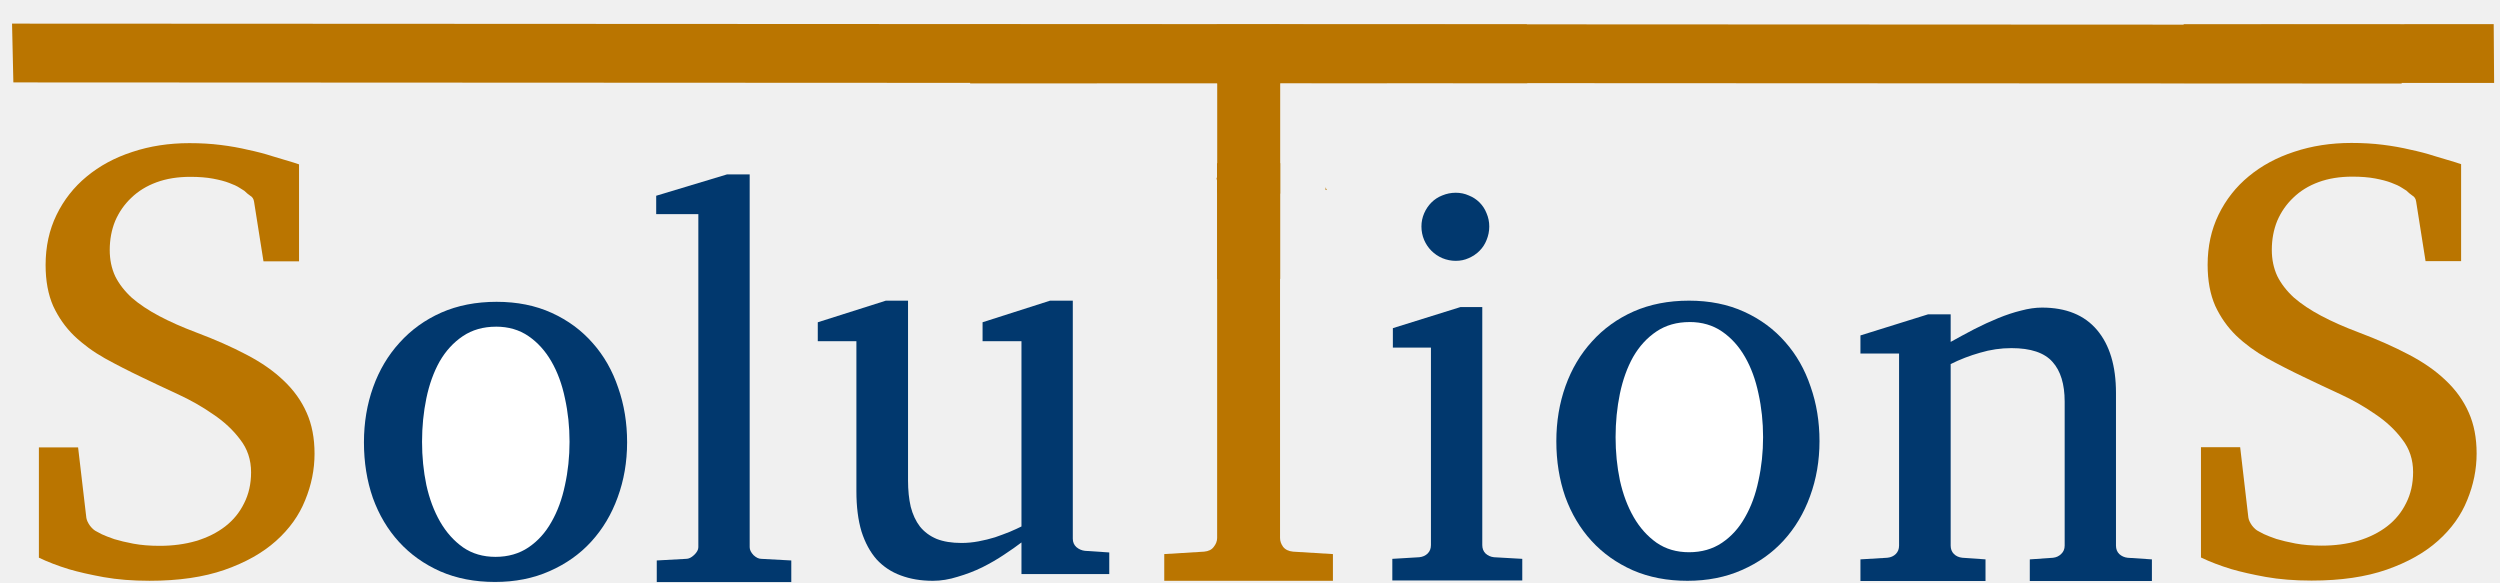
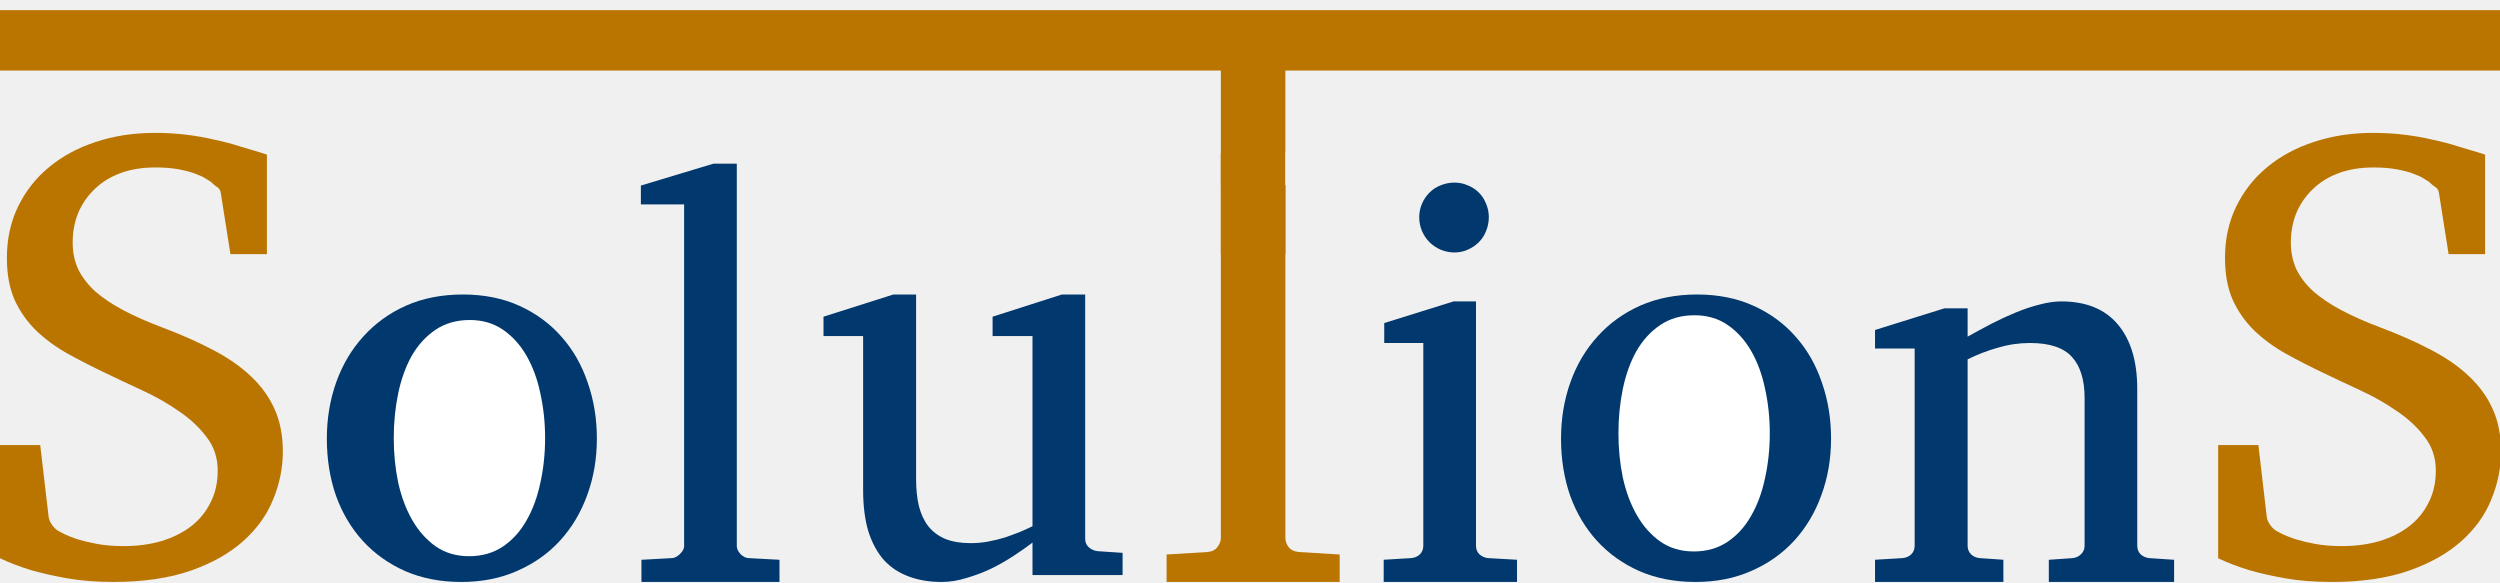
<svg xmlns="http://www.w3.org/2000/svg" width="102.02mm" height="23.779mm" viewBox="0 0 102.02 23.779" version="1.1" id="svg4646">
  <defs id="defs4640" />
  <g id="layer1" transform="translate(-6.537083,-8.715655)">
-     <path style="font-style:normal;font-weight:normal;font-size:10.583px;line-height:1.25;font-family:sans-serif;letter-spacing:0px;word-spacing:0px;fill:#ba7500;fill-opacity:1;stroke:none;stroke-width:0.265" d="m 102.492,14.549 c -0.835,0 -1.612,0.12 -2.332,0.36 -0.711,0.232 -1.331,0.566 -1.86,1.005 -0.521,0.43 -0.93,0.951 -1.228,1.563 -0.298,0.612 -0.446,1.294 -0.446,2.046 0,0.645 0.103,1.203 0.31,1.674 0.215,0.463 0.5,0.868 0.856,1.215 0.364,0.347 0.781,0.653 1.253,0.918 0.48,0.265 0.98,0.521 1.501,0.769 0.463,0.223 0.955,0.455 1.476,0.695 0.521,0.24 1,0.513 1.439,0.819 0.446,0.298 0.814,0.641 1.104,1.029 0.298,0.38 0.446,0.827 0.446,1.339 0,0.471 -0.095,0.893 -0.285,1.265 -0.182,0.372 -0.438,0.686 -0.769,0.943 -0.331,0.256 -0.728,0.455 -1.191,0.595 -0.455,0.132 -0.951,0.198 -1.488,0.198 -0.397,0 -0.752,-0.029 -1.067,-0.087 -0.306,-0.058 -0.566,-0.12 -0.781,-0.186 -0.215,-0.074 -0.384,-0.141 -0.508,-0.198 l -0.211,-0.112 c -0.091,-0.041 -0.182,-0.12 -0.273,-0.236 -0.083,-0.116 -0.132,-0.223 -0.149,-0.322 l -0.335,-2.877 h -1.6 v 4.502 c 0.364,0.174 0.773,0.331 1.228,0.471 0.397,0.116 0.868,0.223 1.414,0.322 0.554,0.099 1.178,0.149 1.873,0.149 1.191,0 2.212,-0.149 3.063,-0.446 0.852,-0.298 1.55,-0.69 2.096,-1.178 0.546,-0.488 0.943,-1.042 1.191,-1.662 0.256,-0.62 0.384,-1.253 0.384,-1.898 0,-0.637 -0.107,-1.195 -0.322,-1.674 -0.215,-0.488 -0.529,-0.926 -0.943,-1.315 -0.405,-0.389 -0.909,-0.74 -1.513,-1.054 -0.595,-0.314 -1.277,-0.616 -2.046,-0.905 -0.571,-0.215 -1.075,-0.438 -1.513,-0.67 -0.438,-0.232 -0.81,-0.48 -1.116,-0.744 -0.298,-0.273 -0.525,-0.566 -0.682,-0.881 -0.149,-0.322 -0.223,-0.678 -0.223,-1.067 0,-0.43 0.074,-0.827 0.223,-1.191 0.157,-0.364 0.376,-0.678 0.657,-0.943 0.281,-0.273 0.624,-0.484 1.029,-0.633 0.405,-0.149 0.864,-0.223 1.377,-0.223 0.356,0 0.666,0.025 0.93,0.074 0.265,0.05 0.484,0.107 0.657,0.174 0.182,0.066 0.322,0.132 0.422,0.198 0.099,0.058 0.165,0.099 0.198,0.124 0.074,0.074 0.153,0.141 0.236,0.198 0.091,0.05 0.145,0.132 0.161,0.248 l 0.384,2.431 h 1.451 v -3.956 l -0.223,-0.074 c -0.273,-0.083 -0.562,-0.169 -0.868,-0.26 -0.306,-0.099 -0.637,-0.186 -0.992,-0.26 -0.347,-0.083 -0.719,-0.149 -1.116,-0.198 -0.397,-0.05 -0.823,-0.074 -1.277,-0.074 z" id="path4857" />
-     <path id="path4849" style="font-style:normal;font-weight:normal;font-size:10.583px;line-height:1.25;font-family:sans-serif;letter-spacing:0px;word-spacing:0px;fill:#01386e;fill-opacity:1;stroke:none;stroke-width:0.265" d="m 57.756,16.242 c -0.001,9e-4 -0.002,0.002 -0.003,0.003 0.004,0.01 0.01,0.024 0.009,0.018 -0.003,-0.015 -0.004,-0.017 -0.006,-0.021 z m -0.037,0.024 c -0.016,0.01 -0.031,0.019 -0.048,0.025 0.002,0.013 0.005,0.023 0.011,0.017 0.015,-0.016 0.025,-0.028 0.037,-0.042 z m -0.862,0.084 c -0.016,0.01 -0.032,0.019 -0.048,0.029 0.009,-2.6e-5 0.018,-3e-6 0.027,0 0.007,3.9e-5 0.013,-1.9e-5 0.02,0 -2.33e-4,-0.01 2.56e-4,-0.019 0,-0.029 z" />
-     <path id="path4841" style="font-style:normal;font-weight:normal;font-size:10.583px;line-height:1.25;font-family:sans-serif;letter-spacing:0px;word-spacing:0px;fill:#ba7500;fill-opacity:1;stroke:none;stroke-width:0.265" d="m 56.202,15.375 v 0.035 c 1.75e-4,0.006 -0.002,0.012 -0.003,0.018 5.29e-4,0.002 0.003,0.001 0.003,0.004 v 0.183 0.098 5.29e-4 0.017 0.028 0.001 0.017 0.073 0.025 c 0,0.001 2.09e-4,0.003 0,0.004 -1.56e-4,0.001 -7.94e-4,0.002 -0.001,0.004 0.002,0.054 0.001,0.109 0.001,0.163 6.9e-5,0.057 3.7e-5,0.114 0,0.172 -3.2e-5,0.021 -1.1e-5,0.041 0,0.061 v 0.005 c -3e-6,10e-4 -3e-6,0.002 0,0.003 v 10e-4 0.044 0.008 c 0,0.007 2.64e-4,0.015 0,0.022 v 0.019 0.052 c 0,0.008 5.29e-4,0.018 -0.001,0.026 -2.15e-4,0.001 -7.94e-4,0.002 -0.001,0.004 3.7e-5,0.003 -8e-6,0.007 0,0.01 2.65e-4,0.002 0.002,0.001 0.002,0.003 v 0.07 0.021 c 0.001,0.001 0.003,0.002 0.003,0.004 v 0.001 0.002 0.008 0.033 c 0,0.002 -0.001,0.002 -0.002,0.003 h 0.003 v 14.052 c 0,0.124 -0.045,0.244 -0.136,0.36 -0.083,0.116 -0.215,0.182 -0.397,0.198 l -1.625,0.099 v 1.091 h 6.883 v -1.091 l -1.625,-0.099 c -0.182,-0.017 -0.318,-0.083 -0.409,-0.198 -0.083,-0.116 -0.124,-0.236 -0.124,-0.36 V 16.615 h 0.007 v -0.033 -0.555 -0.653 z m -0.021,0.583 c -0.004,0.006 -0.008,0.013 -0.011,0.005 3.7e-5,0.013 -0.003,0.028 -0.007,0.043 0.007,0.022 0.013,0.045 0.018,0.07 -3.2e-5,-0.011 0,-0.022 0,-0.033 1.59e-4,-0.029 -1.88e-4,-0.057 0,-0.086 z m 4.45,0.395 v 0.116 c 0.017,0.001 0.033,9.79e-4 0.05,0.002 -0.019,-0.035 -0.036,-0.074 -0.05,-0.118 z" />
-     <path style="font-style:normal;font-weight:normal;font-size:10.583px;line-height:1.25;font-family:sans-serif;letter-spacing:0px;word-spacing:0px;fill:#01386e;fill-opacity:1;stroke:none;stroke-width:0.265" d="m 36.204,15.833 -2.889,0.871 v 0.75 h 1.72 v 13.593 c 0,0.103 -0.059,0.21 -0.176,0.32 -0.11,0.103 -0.217,0.154 -0.32,0.154 l -1.201,0.066 v 0.882 h 5.49 v -0.882 l -1.224,-0.066 c -0.103,0 -0.21,-0.051 -0.32,-0.154 -0.103,-0.11 -0.154,-0.217 -0.154,-0.32 V 15.833 Z" id="path4833" />
-     <path style="font-style:normal;font-weight:normal;font-size:10.583px;line-height:1.25;font-family:sans-serif;letter-spacing:0px;word-spacing:0px;fill:#01386e;fill-opacity:1;stroke:none;stroke-width:0.265" d="m 65.944,16.581 c -0.191,0 -0.375,0.037 -0.551,0.11 -0.169,0.066 -0.316,0.162 -0.441,0.287 -0.125,0.125 -0.224,0.272 -0.298,0.441 -0.073,0.169 -0.111,0.349 -0.111,0.54 0,0.191 0.037,0.375 0.111,0.551 0.073,0.169 0.173,0.316 0.298,0.441 0.125,0.125 0.272,0.224 0.441,0.298 0.176,0.073 0.36,0.111 0.551,0.111 0.191,0 0.367,-0.037 0.529,-0.111 0.169,-0.073 0.316,-0.173 0.441,-0.298 0.125,-0.125 0.221,-0.272 0.287,-0.441 0.073,-0.176 0.11,-0.36 0.11,-0.551 0,-0.191 -0.037,-0.371 -0.11,-0.54 -0.066,-0.169 -0.162,-0.316 -0.287,-0.441 -0.125,-0.125 -0.272,-0.221 -0.441,-0.287 -0.162,-0.073 -0.338,-0.11 -0.529,-0.11 z" id="path4827" />
-     <path style="font-style:normal;font-weight:normal;font-size:10.583px;line-height:1.25;font-family:sans-serif;letter-spacing:0px;word-spacing:0px;fill:#01386e;fill-opacity:1;stroke:none;stroke-width:0.265" d="m 26.803,21.032 c -0.838,0 -1.592,0.147 -2.26,0.441 -0.661,0.294 -1.227,0.702 -1.698,1.224 -0.47,0.514 -0.831,1.121 -1.081,1.819 -0.25,0.698 -0.375,1.448 -0.375,2.249 0,0.816 0.121,1.573 0.364,2.271 0.25,0.691 0.606,1.29 1.069,1.797 0.463,0.507 1.025,0.907 1.687,1.201 0.661,0.287 1.404,0.43 2.227,0.43 0.823,0 1.565,-0.147 2.227,-0.441 0.669,-0.294 1.235,-0.694 1.698,-1.201 0.47,-0.514 0.831,-1.117 1.081,-1.808 0.257,-0.698 0.386,-1.448 0.386,-2.249 0,-0.794 -0.121,-1.536 -0.364,-2.227 -0.235,-0.698 -0.581,-1.305 -1.037,-1.819 -0.456,-0.522 -1.014,-0.934 -1.675,-1.235 -0.661,-0.301 -1.411,-0.452 -2.249,-0.452 z" id="path4817" />
-     <path style="font-style:normal;font-weight:normal;font-size:10.583px;line-height:1.25;font-family:sans-serif;letter-spacing:0px;word-spacing:0px;fill:#01386e;fill-opacity:1;stroke:none;stroke-width:0.265" d="m 42.687,20.985 -2.778,0.882 v 0.772 h 1.576 v 6.118 c 0,0.639 0.07,1.191 0.21,1.654 0.147,0.456 0.352,0.834 0.617,1.135 0.272,0.294 0.599,0.511 0.981,0.651 0.39,0.147 0.827,0.22 1.312,0.22 0.331,0 0.668,-0.055 1.014,-0.165 0.353,-0.103 0.688,-0.231 1.004,-0.386 0.323,-0.162 0.621,-0.335 0.893,-0.518 0.279,-0.184 0.514,-0.349 0.705,-0.496 v 1.29 h 3.583 v -0.882 l -0.992,-0.066 c -0.132,-0.015 -0.25,-0.066 -0.352,-0.154 -0.096,-0.088 -0.144,-0.202 -0.144,-0.342 V 20.985 H 49.389 L 46.634,21.866 v 0.772 h 1.587 v 7.562 c -0.132,0.066 -0.294,0.14 -0.485,0.221 -0.184,0.073 -0.382,0.147 -0.595,0.221 -0.213,0.066 -0.437,0.121 -0.672,0.165 -0.235,0.044 -0.467,0.066 -0.695,0.066 -0.397,0 -0.735,-0.055 -1.014,-0.165 -0.279,-0.118 -0.507,-0.287 -0.683,-0.507 -0.169,-0.22 -0.294,-0.489 -0.375,-0.805 -0.073,-0.316 -0.11,-0.672 -0.11,-1.069 v -7.342 z" id="path4815" />
-     <path style="font-style:normal;font-weight:normal;font-size:10.583px;line-height:1.25;font-family:sans-serif;letter-spacing:0px;word-spacing:0px;fill:#01386e;fill-opacity:1;stroke:none;stroke-width:0.265" d="m 66.133,21.247 -2.756,0.86 v 0.794 h 1.554 v 8.058 c 0,0.14 -0.044,0.254 -0.132,0.342 -0.088,0.088 -0.202,0.139 -0.342,0.154 l -1.102,0.066 v 0.882 h 5.303 v -0.882 l -1.158,-0.066 c -0.132,-0.015 -0.246,-0.066 -0.342,-0.154 -0.088,-0.088 -0.132,-0.202 -0.132,-0.342 v -9.712 z" id="path4813" />
-     <path style="font-style:normal;font-weight:normal;font-size:10.583px;line-height:1.25;font-family:sans-serif;letter-spacing:0px;word-spacing:0px;fill:#01386e;fill-opacity:1;stroke:none;stroke-width:0.265" d="m 75.461,20.985 c -0.838,0 -1.591,0.147 -2.26,0.441 -0.661,0.294 -1.228,0.702 -1.698,1.224 -0.47,0.514 -0.83,1.121 -1.08,1.819 -0.25,0.698 -0.375,1.448 -0.375,2.249 0,0.816 0.121,1.573 0.364,2.271 0.25,0.691 0.607,1.29 1.07,1.797 0.463,0.507 1.025,0.907 1.687,1.201 0.661,0.287 1.404,0.43 2.227,0.43 0.823,0 1.565,-0.147 2.227,-0.441 0.669,-0.294 1.235,-0.694 1.698,-1.201 0.47,-0.514 0.83,-1.117 1.08,-1.808 0.257,-0.698 0.386,-1.448 0.386,-2.249 0,-0.794 -0.121,-1.536 -0.364,-2.227 -0.235,-0.698 -0.58,-1.305 -1.036,-1.819 -0.456,-0.522 -1.014,-0.934 -1.676,-1.235 -0.661,-0.301 -1.411,-0.452 -2.249,-0.452 z" id="path4811" />
-     <path style="font-style:normal;font-weight:normal;font-size:10.583px;line-height:1.25;font-family:sans-serif;letter-spacing:0px;word-spacing:0px;fill:#01386e;fill-opacity:1;stroke:none;stroke-width:0.265" d="m 89.866,21.268 c -0.265,0 -0.548,0.04 -0.849,0.121 -0.301,0.073 -0.614,0.177 -0.937,0.309 -0.323,0.132 -0.651,0.283 -0.981,0.452 -0.323,0.169 -0.643,0.342 -0.959,0.518 v -1.124 h -0.926 l -2.756,0.86 v 0.738 h 1.576 v 7.838 c 0,0.14 -0.044,0.254 -0.132,0.342 -0.088,0.088 -0.202,0.139 -0.342,0.154 l -1.102,0.066 v 0.882 h 5.104 v -0.882 l -0.948,-0.066 c -0.14,-0.015 -0.253,-0.066 -0.342,-0.154 -0.088,-0.088 -0.132,-0.202 -0.132,-0.342 v -7.408 c 0.382,-0.191 0.783,-0.345 1.201,-0.463 0.419,-0.125 0.845,-0.187 1.279,-0.187 0.786,0 1.345,0.187 1.676,0.562 0.331,0.367 0.496,0.908 0.496,1.621 v 5.876 c 0,0.14 -0.048,0.254 -0.144,0.342 -0.088,0.088 -0.198,0.139 -0.331,0.154 l -0.948,0.066 v 0.882 h 4.983 v -0.882 l -0.992,-0.066 c -0.132,-0.015 -0.246,-0.066 -0.342,-0.154 -0.088,-0.088 -0.132,-0.202 -0.132,-0.342 v -6.229 c 0,-1.102 -0.257,-1.959 -0.772,-2.569 -0.514,-0.61 -1.264,-0.915 -2.249,-0.915 z" id="path4809" />
-     <path style="font-style:normal;font-weight:normal;font-size:10.583px;line-height:1.25;font-family:sans-serif;letter-spacing:0px;word-spacing:0px;fill:#ffffff;fill-opacity:1;stroke:none;stroke-width:0.265" d="m 26.78,22.046 c 0.507,0 0.948,0.129 1.323,0.386 0.375,0.257 0.687,0.602 0.937,1.036 0.25,0.434 0.434,0.934 0.551,1.5 0.125,0.566 0.188,1.157 0.188,1.775 0,0.617 -0.063,1.209 -0.188,1.775 -0.118,0.566 -0.302,1.066 -0.551,1.499 -0.243,0.434 -0.555,0.779 -0.937,1.037 -0.382,0.257 -0.831,0.386 -1.345,0.386 -0.507,0 -0.948,-0.128 -1.323,-0.386 -0.375,-0.265 -0.687,-0.614 -0.937,-1.047 -0.25,-0.434 -0.437,-0.933 -0.562,-1.499 -0.118,-0.566 -0.176,-1.154 -0.176,-1.764 0,-0.617 0.059,-1.209 0.176,-1.775 0.118,-0.566 0.297,-1.066 0.54,-1.5 0.25,-0.434 0.566,-0.779 0.948,-1.036 0.382,-0.257 0.834,-0.386 1.356,-0.386 z" id="path4807" />
-     <path style="font-style:normal;font-weight:normal;font-size:10.583px;line-height:1.25;font-family:sans-serif;letter-spacing:0px;word-spacing:0px;fill:#ffffff;fill-opacity:1;stroke:none;stroke-width:0.265" d="m 75.486,21.857 c 0.507,0 0.948,0.129 1.323,0.386 0.375,0.257 0.688,0.602 0.937,1.036 0.25,0.434 0.433,0.934 0.551,1.5 0.125,0.566 0.188,1.157 0.188,1.775 0,0.617 -0.063,1.209 -0.188,1.775 -0.118,0.566 -0.301,1.066 -0.551,1.499 -0.243,0.434 -0.555,0.779 -0.937,1.037 -0.382,0.257 -0.83,0.386 -1.345,0.386 -0.507,0 -0.948,-0.128 -1.323,-0.386 -0.375,-0.265 -0.688,-0.614 -0.937,-1.047 -0.25,-0.434 -0.437,-0.933 -0.562,-1.499 -0.118,-0.566 -0.176,-1.154 -0.176,-1.764 0,-0.617 0.059,-1.209 0.176,-1.775 0.118,-0.566 0.298,-1.066 0.541,-1.5 0.25,-0.434 0.566,-0.779 0.948,-1.036 0.382,-0.257 0.834,-0.386 1.356,-0.386 z" id="text6335-2" />
-     <path id="rect4755" style="fill:#ba7500;fill-opacity:1;stroke-width:0.454" d="m 56.209,12.09 v 8.009 h 2.57 v -8.009 z" />
-     <path style="font-style:normal;font-weight:normal;font-size:10.583px;line-height:1.25;font-family:sans-serif;letter-spacing:0px;word-spacing:0px;fill:#ba7500;fill-opacity:1;stroke:none;stroke-width:0.265" d="m 14.264,14.557 c -0.835,0 -1.612,0.12 -2.332,0.36 -0.711,0.232 -1.331,0.566 -1.86,1.005 -0.521,0.43 -0.93,0.951 -1.228,1.563 -0.298,0.612 -0.446,1.294 -0.446,2.046 0,0.645 0.103,1.203 0.31,1.674 0.215,0.463 0.5,0.868 0.856,1.215 0.364,0.347 0.781,0.653 1.253,0.918 0.48,0.265 0.98,0.521 1.501,0.769 0.463,0.223 0.955,0.455 1.476,0.695 0.521,0.24 1,0.513 1.439,0.819 0.446,0.298 0.814,0.641 1.104,1.029 0.298,0.38 0.446,0.827 0.446,1.339 0,0.471 -0.095,0.893 -0.285,1.265 -0.182,0.372 -0.438,0.686 -0.769,0.943 -0.331,0.256 -0.728,0.455 -1.191,0.595 -0.455,0.132 -0.951,0.198 -1.488,0.198 -0.397,0 -0.752,-0.029 -1.067,-0.087 -0.306,-0.058 -0.566,-0.12 -0.781,-0.186 -0.215,-0.074 -0.384,-0.141 -0.508,-0.198 l -0.211,-0.112 c -0.091,-0.041 -0.182,-0.12 -0.273,-0.236 -0.083,-0.116 -0.132,-0.223 -0.149,-0.322 L 9.724,26.972 H 8.124 v 4.502 c 0.364,0.174 0.773,0.331 1.228,0.471 0.397,0.116 0.868,0.223 1.414,0.322 0.554,0.099 1.178,0.149 1.873,0.149 1.191,0 2.212,-0.149 3.063,-0.446 0.852,-0.298 1.55,-0.69 2.096,-1.178 0.546,-0.488 0.943,-1.042 1.191,-1.662 0.256,-0.62 0.384,-1.253 0.384,-1.898 0,-0.637 -0.107,-1.195 -0.322,-1.674 -0.215,-0.488 -0.529,-0.926 -0.943,-1.315 -0.405,-0.389 -0.909,-0.74 -1.513,-1.054 -0.595,-0.314 -1.277,-0.616 -2.046,-0.905 -0.571,-0.215 -1.075,-0.438 -1.513,-0.67 -0.438,-0.232 -0.81,-0.48 -1.116,-0.744 -0.298,-0.273 -0.525,-0.566 -0.682,-0.881 -0.149,-0.322 -0.223,-0.678 -0.223,-1.067 0,-0.43 0.074,-0.827 0.223,-1.191 0.157,-0.364 0.376,-0.678 0.657,-0.943 0.281,-0.273 0.624,-0.484 1.029,-0.633 0.405,-0.149 0.864,-0.223 1.377,-0.223 0.356,0 0.666,0.025 0.93,0.074 0.265,0.05 0.484,0.107 0.657,0.174 0.182,0.066 0.322,0.132 0.422,0.198 0.099,0.058 0.165,0.099 0.198,0.124 0.074,0.074 0.153,0.141 0.236,0.198 0.091,0.05 0.145,0.132 0.161,0.248 l 0.384,2.431 h 1.451 v -3.956 l -0.223,-0.074 c -0.273,-0.083 -0.562,-0.169 -0.868,-0.26 -0.306,-0.099 -0.637,-0.186 -0.992,-0.26 -0.347,-0.083 -0.719,-0.149 -1.116,-0.198 -0.397,-0.05 -0.823,-0.074 -1.277,-0.074 z" id="path4857-5" />
-     <rect style="fill:#ba7500;fill-opacity:1;stroke-width:0.438" id="rect6369-7-4-3" width="97.462" height="2.4" x="6.812" y="9.679" ry="1.1371458e-13" transform="matrix(0.9999999,4.7007841e-4,0.02238459,0.9997494,0,0)" />
-     <rect style="fill:#ba7500;fill-opacity:1;stroke-width:0.158" id="rect6369-7-4-3-8" width="12.653" height="2.399" x="46.04" y="9.743" ry="1.1368661e-13" transform="matrix(0.9999999,-4.6745061e-4,0.0070964,0.9999748,0,0)" />
-     <rect style="fill:#ba7500;fill-opacity:1;stroke-width:0.158" id="rect6369-7-4-3-8-6" width="12.653" height="2.399" x="56.122" y="9.743" ry="1.1368661e-13" transform="matrix(0.9999999,-4.6744996e-4,0.0070964,0.9999748,0,0)" />
-     <rect style="fill:#ba7500;fill-opacity:1;stroke-width:0.158" id="rect6369-7-4-3-8-6-6" width="12.653" height="2.399" x="95.578" y="9.751" ry="1.1368661e-13" transform="matrix(0.9999999,-4.6744996e-4,0.0070964,0.9999748,0,0)" />
+     <g id="g4882" transform="matrix(1.026096,0,0,1.026096,-1.774749,-0.8471847)">
+       <path id="path4857" d="m 102.455,14.605 c -0.835,0 -1.612,0.12 -2.332,0.36 -0.711,0.232 -1.331,0.566 -1.86,1.005 -0.521,0.43 -0.93,0.951 -1.228,1.563 -0.298,0.612 -0.446,1.294 -0.446,2.046 0,0.645 0.103,1.203 0.31,1.674 0.215,0.463 0.5,0.868 0.856,1.215 0.364,0.347 0.781,0.653 1.253,0.918 0.48,0.265 0.98,0.521 1.501,0.769 0.463,0.223 0.955,0.455 1.476,0.695 0.521,0.24 1,0.513 1.439,0.819 0.446,0.298 0.814,0.641 1.104,1.029 0.298,0.38 0.446,0.827 0.446,1.339 0,0.471 -0.095,0.893 -0.285,1.265 -0.182,0.372 -0.438,0.686 -0.769,0.943 -0.331,0.256 -0.728,0.455 -1.191,0.595 -0.455,0.132 -0.951,0.198 -1.488,0.198 -0.397,0 -0.752,-0.029 -1.067,-0.087 -0.306,-0.058 -0.566,-0.12 -0.781,-0.186 -0.215,-0.074 -0.384,-0.141 -0.508,-0.198 l -0.211,-0.112 c -0.091,-0.041 -0.182,-0.12 -0.273,-0.236 -0.083,-0.116 -0.132,-0.223 -0.149,-0.322 l -0.335,-2.877 h -1.6 v 4.502 c 0.364,0.174 0.773,0.331 1.228,0.471 0.397,0.116 0.868,0.223 1.414,0.322 0.554,0.099 1.178,0.149 1.873,0.149 1.191,0 2.212,-0.149 3.063,-0.446 0.852,-0.298 1.55,-0.69 2.096,-1.178 0.546,-0.488 0.943,-1.042 1.191,-1.662 0.256,-0.62 0.384,-1.253 0.384,-1.898 0,-0.637 -0.107,-1.195 -0.322,-1.674 -0.215,-0.488 -0.529,-0.926 -0.943,-1.315 -0.405,-0.389 -0.909,-0.74 -1.513,-1.054 -0.595,-0.314 -1.277,-0.616 -2.046,-0.905 -0.571,-0.215 -1.075,-0.438 -1.513,-0.67 -0.438,-0.232 -0.81,-0.48 -1.116,-0.744 -0.298,-0.273 -0.525,-0.566 -0.682,-0.881 -0.149,-0.322 -0.223,-0.678 -0.223,-1.067 0,-0.43 0.074,-0.827 0.223,-1.191 0.157,-0.364 0.376,-0.678 0.657,-0.943 0.281,-0.273 0.624,-0.484 1.029,-0.633 0.405,-0.149 0.864,-0.223 1.377,-0.223 0.356,0 0.666,0.025 0.93,0.074 0.265,0.05 0.484,0.107 0.657,0.174 0.182,0.066 0.322,0.132 0.422,0.198 0.099,0.058 0.165,0.099 0.198,0.124 0.074,0.074 0.153,0.141 0.236,0.198 0.091,0.05 0.145,0.132 0.161,0.248 l 0.384,2.431 h 1.451 v -3.956 l -0.223,-0.074 c -0.273,-0.083 -0.562,-0.169 -0.868,-0.26 -0.306,-0.099 -0.637,-0.186 -0.992,-0.26 -0.347,-0.083 -0.719,-0.149 -1.116,-0.198 -0.397,-0.05 -0.823,-0.074 -1.277,-0.074 z" style="font-style:normal;font-weight:normal;font-size:10.583px;line-height:1.25;font-family:sans-serif;letter-spacing:0px;word-spacing:0px;fill:#ba7500;fill-opacity:1;stroke:none;stroke-width:0.265" />
+       <path d="m 57.756,16.242 c -0.001,9e-4 -0.002,0.002 -0.003,0.003 0.004,0.01 0.01,0.024 0.009,0.018 -0.003,-0.015 -0.004,-0.017 -0.006,-0.021 z m -0.037,0.024 c -0.016,0.01 -0.031,0.019 -0.048,0.025 0.002,0.013 0.005,0.023 0.011,0.017 0.015,-0.016 0.025,-0.028 0.037,-0.042 z m -0.862,0.084 c -0.016,0.01 -0.032,0.019 -0.048,0.029 0.009,-2.6e-5 0.018,-3e-6 0.027,0 0.007,3.9e-5 0.013,-1.9e-5 0.02,0 -2.33e-4,-0.01 2.56e-4,-0.019 0,-0.029 z" style="font-style:normal;font-weight:normal;font-size:10.583px;line-height:1.25;font-family:sans-serif;letter-spacing:0px;word-spacing:0px;fill:#01386e;fill-opacity:1;stroke:none;stroke-width:0.265" id="path4849" />
+       <path d="m 189.408,25.352 v 0.133 c 6.6e-4,0.023 -0.008,0.046 -0.012,0.068 0.002,0.007 0.012,0.005 0.012,0.014 v 0.693 0.369 0.002 0.062 0.105 0.004 0.062 0.277 0.094 c 0,0.005 7.9e-4,0.01 0,0.016 -5.9e-4,0.005 -0.005,0.009 -0.006,0.014 0.008,0.205 0.007,0.412 0.006,0.617 2.6e-4,0.216 1.4e-4,0.432 0,0.648 -1.2e-4,0.078 -4e-5,0.154 0,0.232 v 0.018 c -1e-5,0.004 -1e-5,0.008 0,0.012 v 0.004 0.166 0.029 c 0,0.027 0.001,0.055 0,0.082 v 0.072 0.195 c 0,0.031 0.001,0.067 -0.006,0.098 -8.1e-4,0.004 -0.003,0.009 -0.004,0.014 1.4e-4,0.013 -3e-5,0.026 0,0.039 0.001,0.006 0.008,0.004 0.008,0.012 v 0.264 0.078 c 0.004,0.005 0.01,0.006 0.01,0.016 v 0.004 0.008 0.031 0.123 c 0,0.008 -0.005,0.007 -0.008,0.012 h 0.01 v 53.109 c 0,0.469 -0.172,0.922 -0.516,1.359 -0.312,0.438 -0.812,0.688 -1.5,0.75 l -6.141,0.375 v 4.125 h 26.016 v -4.125 l -6.141,-0.375 c -0.688,-0.063 -1.203,-0.312 -1.547,-0.75 -0.312,-0.437 -0.469,-0.891 -0.469,-1.359 V 30.039 h 0.018 c 0.004,-0.011 -6.8e-4,-0.028 0.008,-0.033 v -0.008 c -9.9e-4,-0.012 -0.007,-0.015 0,-0.023 v -0.059 -2.098 -2.467 z" style="font-style:normal;font-weight:normal;font-size:10.583px;line-height:1.25;font-family:sans-serif;letter-spacing:0px;word-spacing:0px;fill:#ba7500;fill-opacity:1;stroke:none;stroke-width:1" transform="matrix(0.2645833,0,0,0.2645833,6.537083,8.715655)" id="path4841" />
+       <path id="path4833" d="m 36.477,15.828 -2.889,0.871 v 0.75 h 1.72 v 13.593 c 0,0.103 -0.059,0.21 -0.176,0.32 -0.11,0.103 -0.217,0.154 -0.32,0.154 l -1.201,0.066 v 0.882 h 5.49 v -0.882 l -1.224,-0.066 c -0.103,0 -0.21,-0.051 -0.32,-0.154 -0.103,-0.11 -0.154,-0.217 -0.154,-0.32 V 15.828 Z" style="font-style:normal;font-weight:normal;font-size:10.583px;line-height:1.25;font-family:sans-serif;letter-spacing:0px;word-spacing:0px;fill:#01386e;fill-opacity:1;stroke:none;stroke-width:0.265" />
+       <path id="path4827" d="m 65.944,16.581 c -0.191,0 -0.375,0.037 -0.551,0.11 -0.169,0.066 -0.316,0.162 -0.441,0.287 -0.125,0.125 -0.224,0.272 -0.298,0.441 -0.073,0.169 -0.111,0.349 -0.111,0.54 0,0.191 0.037,0.375 0.111,0.551 0.073,0.169 0.173,0.316 0.298,0.441 0.125,0.125 0.272,0.224 0.441,0.298 0.176,0.073 0.36,0.111 0.551,0.111 0.191,0 0.367,-0.037 0.529,-0.111 0.169,-0.073 0.316,-0.173 0.441,-0.298 0.125,-0.125 0.221,-0.272 0.287,-0.441 0.073,-0.176 0.11,-0.36 0.11,-0.551 0,-0.191 -0.037,-0.371 -0.11,-0.54 -0.066,-0.169 -0.162,-0.316 -0.287,-0.441 -0.125,-0.125 -0.272,-0.221 -0.441,-0.287 -0.162,-0.073 -0.338,-0.11 -0.529,-0.11 z" style="font-style:normal;font-weight:normal;font-size:10.583px;line-height:1.25;font-family:sans-serif;letter-spacing:0px;word-spacing:0px;fill:#01386e;fill-opacity:1;stroke:none;stroke-width:0.265" />
+       <path id="path4817" d="m 26.513,21.032 c -0.838,0 -1.592,0.147 -2.26,0.441 -0.661,0.294 -1.227,0.702 -1.698,1.224 -0.47,0.514 -0.831,1.121 -1.081,1.819 -0.25,0.698 -0.375,1.448 -0.375,2.249 0,0.816 0.121,1.573 0.364,2.271 0.25,0.691 0.606,1.29 1.069,1.797 0.463,0.507 1.025,0.907 1.687,1.201 0.661,0.287 1.404,0.43 2.227,0.43 0.823,0 1.565,-0.147 2.227,-0.441 0.669,-0.294 1.235,-0.694 1.698,-1.201 0.47,-0.514 0.831,-1.117 1.081,-1.808 0.257,-0.698 0.386,-1.448 0.386,-2.249 0,-0.794 -0.121,-1.536 -0.364,-2.227 -0.235,-0.698 -0.581,-1.305 -1.037,-1.819 -0.456,-0.522 -1.014,-0.934 -1.675,-1.235 -0.661,-0.301 -1.411,-0.452 -2.249,-0.452 z" style="font-style:normal;font-weight:normal;font-size:10.583px;line-height:1.25;font-family:sans-serif;letter-spacing:0px;word-spacing:0px;fill:#01386e;fill-opacity:1;stroke:none;stroke-width:0.265" />
+       <path id="path4815" d="m 43.629,21.032 -2.778,0.882 v 0.772 h 1.576 v 6.118 c 0,0.639 0.07,1.191 0.21,1.654 0.147,0.456 0.352,0.834 0.617,1.135 0.272,0.294 0.599,0.511 0.981,0.651 0.39,0.147 0.827,0.22 1.312,0.22 0.331,0 0.668,-0.055 1.014,-0.165 0.353,-0.103 0.688,-0.231 1.004,-0.386 0.323,-0.162 0.621,-0.335 0.893,-0.518 0.279,-0.184 0.514,-0.349 0.705,-0.496 v 1.29 h 3.583 V 31.306 l -0.992,-0.066 c -0.132,-0.015 -0.25,-0.066 -0.352,-0.154 -0.096,-0.088 -0.144,-0.202 -0.144,-0.342 v -9.712 h -0.926 l -2.756,0.882 v 0.772 h 1.587 v 7.562 c -0.132,0.066 -0.294,0.14 -0.485,0.221 -0.184,0.073 -0.382,0.147 -0.595,0.221 -0.213,0.066 -0.437,0.121 -0.672,0.165 -0.235,0.044 -0.467,0.066 -0.695,0.066 -0.397,0 -0.735,-0.055 -1.014,-0.165 -0.279,-0.118 -0.507,-0.287 -0.683,-0.507 -0.169,-0.22 -0.294,-0.489 -0.375,-0.805 -0.073,-0.316 -0.11,-0.672 -0.11,-1.069 v -7.342 z" style="font-style:normal;font-weight:normal;font-size:10.583px;line-height:1.25;font-family:sans-serif;letter-spacing:0px;word-spacing:0px;fill:#01386e;fill-opacity:1;stroke:none;stroke-width:0.265" />
+       <path id="path4813" d="m 65.908,21.307 -2.756,0.86 v 0.794 h 1.554 v 8.058 c 0,0.14 -0.044,0.254 -0.132,0.342 -0.088,0.088 -0.202,0.139 -0.342,0.154 l -1.102,0.066 v 0.882 h 5.303 v -0.882 l -1.158,-0.066 c -0.132,-0.015 -0.246,-0.066 -0.342,-0.154 -0.088,-0.088 -0.132,-0.202 -0.132,-0.342 v -9.712 z" style="font-style:normal;font-weight:normal;font-size:10.583px;line-height:1.25;font-family:sans-serif;letter-spacing:0px;word-spacing:0px;fill:#01386e;fill-opacity:1;stroke:none;stroke-width:0.265" />
+       <path id="path4811" d="m 75.596,21.032 c -0.838,0 -1.591,0.147 -2.26,0.441 -0.661,0.294 -1.228,0.702 -1.698,1.224 -0.47,0.514 -0.83,1.121 -1.08,1.819 -0.25,0.698 -0.375,1.448 -0.375,2.249 0,0.816 0.121,1.573 0.364,2.271 0.25,0.691 0.607,1.29 1.07,1.797 0.463,0.507 1.025,0.907 1.687,1.201 0.661,0.287 1.404,0.43 2.227,0.43 0.823,0 1.565,-0.147 2.227,-0.441 0.669,-0.294 1.235,-0.694 1.698,-1.201 0.47,-0.514 0.83,-1.117 1.08,-1.808 0.257,-0.698 0.386,-1.448 0.386,-2.249 0,-0.794 -0.121,-1.536 -0.364,-2.227 -0.235,-0.698 -0.58,-1.305 -1.036,-1.819 -0.456,-0.522 -1.014,-0.934 -1.676,-1.235 -0.661,-0.301 -1.411,-0.452 -2.249,-0.452 z" style="font-style:normal;font-weight:normal;font-size:10.583px;line-height:1.25;font-family:sans-serif;letter-spacing:0px;word-spacing:0px;fill:#01386e;fill-opacity:1;stroke:none;stroke-width:0.265" />
+       <path id="path4809" d="m 90.079,21.307 c -0.265,0 -0.548,0.04 -0.849,0.121 -0.301,0.073 -0.614,0.177 -0.937,0.309 -0.323,0.132 -0.651,0.283 -0.981,0.452 -0.323,0.169 -0.643,0.342 -0.959,0.518 V 21.583 h -0.926 l -2.756,0.86 v 0.738 h 1.576 v 7.838 c 0,0.14 -0.044,0.254 -0.132,0.342 -0.088,0.088 -0.202,0.139 -0.342,0.154 l -1.102,0.066 v 0.882 h 5.104 v -0.882 l -0.948,-0.066 c -0.14,-0.015 -0.253,-0.066 -0.342,-0.154 -0.088,-0.088 -0.132,-0.202 -0.132,-0.342 V 23.611 c 0.382,-0.191 0.783,-0.345 1.201,-0.463 0.419,-0.125 0.845,-0.187 1.279,-0.187 0.786,0 1.345,0.187 1.676,0.562 0.331,0.367 0.496,0.908 0.496,1.621 v 5.876 c 0,0.14 -0.048,0.254 -0.144,0.342 -0.088,0.088 -0.198,0.139 -0.331,0.154 l -0.948,0.066 v 0.882 h 4.983 v -0.882 l -0.992,-0.066 c -0.132,-0.015 -0.246,-0.066 -0.342,-0.154 -0.088,-0.088 -0.132,-0.202 -0.132,-0.342 v -6.229 c 0,-1.102 -0.257,-1.959 -0.772,-2.569 -0.514,-0.61 -1.264,-0.915 -2.249,-0.915 z" style="font-style:normal;font-weight:normal;font-size:10.583px;line-height:1.25;font-family:sans-serif;letter-spacing:0px;word-spacing:0px;fill:#01386e;fill-opacity:1;stroke:none;stroke-width:0.265" />
+       <path id="path4807" d="m 26.78,22.046 c 0.507,0 0.948,0.129 1.323,0.386 0.375,0.257 0.687,0.602 0.937,1.036 0.25,0.434 0.434,0.934 0.551,1.5 0.125,0.566 0.188,1.157 0.188,1.775 0,0.617 -0.063,1.209 -0.188,1.775 -0.118,0.566 -0.302,1.066 -0.551,1.499 -0.243,0.434 -0.555,0.779 -0.937,1.037 -0.382,0.257 -0.831,0.386 -1.345,0.386 -0.507,0 -0.948,-0.128 -1.323,-0.386 -0.375,-0.265 -0.687,-0.614 -0.937,-1.047 -0.25,-0.434 -0.437,-0.933 -0.562,-1.499 -0.118,-0.566 -0.176,-1.154 -0.176,-1.764 0,-0.617 0.059,-1.209 0.176,-1.775 0.118,-0.566 0.297,-1.066 0.54,-1.5 0.25,-0.434 0.566,-0.779 0.948,-1.036 0.382,-0.257 0.834,-0.386 1.356,-0.386 z" style="font-style:normal;font-weight:normal;font-size:10.583px;line-height:1.25;font-family:sans-serif;letter-spacing:0px;word-spacing:0px;fill:#ffffff;fill-opacity:1;stroke:none;stroke-width:0.265" />
+       <path id="text6335-2" d="m 75.486,21.857 c 0.507,0 0.948,0.129 1.323,0.386 0.375,0.257 0.688,0.602 0.937,1.036 0.25,0.434 0.433,0.934 0.551,1.5 0.125,0.566 0.188,1.157 0.188,1.775 0,0.617 -0.063,1.209 -0.188,1.775 -0.118,0.566 -0.301,1.066 -0.551,1.499 -0.243,0.434 -0.555,0.779 -0.937,1.037 -0.382,0.257 -0.83,0.386 -1.345,0.386 -0.507,0 -0.948,-0.128 -1.323,-0.386 -0.375,-0.265 -0.688,-0.614 -0.937,-1.047 -0.25,-0.434 -0.437,-0.933 -0.562,-1.499 -0.118,-0.566 -0.176,-1.154 -0.176,-1.764 0,-0.617 0.059,-1.209 0.176,-1.775 0.118,-0.566 0.298,-1.066 0.541,-1.5 0.25,-0.434 0.566,-0.779 0.948,-1.036 0.382,-0.257 0.834,-0.386 1.356,-0.386 z" style="font-style:normal;font-weight:normal;font-size:10.583px;line-height:1.25;font-family:sans-serif;letter-spacing:0px;word-spacing:0px;fill:#ffffff;fill-opacity:1;stroke:none;stroke-width:0.265" />
+       <path d="m 56.654,11.415 v 8.009 h 2.566 v -8.009 z" style="fill:#ba7500;fill-opacity:1;stroke-width:0.454" id="rect4755" />
+       <path id="path4857-5" d="m 14.24,14.605 c -0.835,0 -1.612,0.12 -2.332,0.36 -0.711,0.232 -1.331,0.566 -1.86,1.005 -0.521,0.43 -0.93,0.951 -1.228,1.563 -0.298,0.612 -0.446,1.294 -0.446,2.046 0,0.645 0.103,1.203 0.31,1.674 0.215,0.463 0.5,0.868 0.856,1.215 0.364,0.347 0.781,0.653 1.253,0.918 0.48,0.265 0.98,0.521 1.501,0.769 0.463,0.223 0.955,0.455 1.476,0.695 0.521,0.24 1,0.513 1.439,0.819 0.446,0.298 0.814,0.641 1.104,1.029 0.298,0.38 0.446,0.827 0.446,1.339 0,0.471 -0.095,0.893 -0.285,1.265 -0.182,0.372 -0.438,0.686 -0.769,0.943 -0.331,0.256 -0.728,0.455 -1.191,0.595 -0.455,0.132 -0.951,0.198 -1.488,0.198 -0.397,0 -0.752,-0.029 -1.067,-0.087 -0.306,-0.058 -0.566,-0.12 -0.781,-0.186 -0.215,-0.074 -0.384,-0.141 -0.508,-0.198 l -0.211,-0.112 c -0.091,-0.041 -0.182,-0.12 -0.273,-0.236 -0.083,-0.116 -0.132,-0.223 -0.149,-0.322 L 9.7,27.019 H 8.1 v 4.502 c 0.364,0.174 0.773,0.331 1.228,0.471 0.397,0.116 0.868,0.223 1.414,0.322 0.554,0.099 1.178,0.149 1.873,0.149 1.191,0 2.212,-0.149 3.063,-0.446 0.852,-0.298 1.55,-0.69 2.096,-1.178 0.546,-0.488 0.943,-1.042 1.191,-1.662 0.256,-0.62 0.384,-1.253 0.384,-1.898 0,-0.637 -0.107,-1.195 -0.322,-1.674 -0.215,-0.488 -0.529,-0.926 -0.943,-1.315 -0.405,-0.389 -0.909,-0.74 -1.513,-1.054 -0.595,-0.314 -1.277,-0.616 -2.046,-0.905 -0.571,-0.215 -1.075,-0.438 -1.513,-0.67 -0.438,-0.232 -0.81,-0.48 -1.116,-0.744 -0.298,-0.273 -0.525,-0.566 -0.682,-0.881 -0.149,-0.322 -0.223,-0.678 -0.223,-1.067 0,-0.43 0.074,-0.827 0.223,-1.191 0.157,-0.364 0.376,-0.678 0.657,-0.943 0.281,-0.273 0.624,-0.484 1.029,-0.633 0.405,-0.149 0.864,-0.223 1.377,-0.223 0.356,0 0.666,0.025 0.93,0.074 0.265,0.05 0.484,0.107 0.657,0.174 0.182,0.066 0.322,0.132 0.422,0.198 0.099,0.058 0.165,0.099 0.198,0.124 0.074,0.074 0.153,0.141 0.236,0.198 0.091,0.05 0.145,0.132 0.161,0.248 l 0.384,2.431 h 1.451 v -3.956 l -0.223,-0.074 c -0.273,-0.083 -0.562,-0.169 -0.868,-0.26 -0.306,-0.099 -0.637,-0.186 -0.992,-0.26 -0.347,-0.083 -0.719,-0.149 -1.116,-0.198 -0.397,-0.05 -0.823,-0.074 -1.277,-0.074 z" style="font-style:normal;font-weight:normal;font-size:10.583px;line-height:1.25;font-family:sans-serif;letter-spacing:0px;word-spacing:0px;fill:#ba7500;fill-opacity:1;stroke:none;stroke-width:0.265" />
+       <rect ry="2.2535178e-14" y="9.723" x="8.1" height="2.403" width="99.465" id="rect5847" style="opacity:1;vector-effect:none;fill:#ba7500;fill-opacity:1;fill-rule:nonzero;stroke:none;stroke-width:0.164;stroke-linecap:butt;stroke-linejoin:miter;stroke-miterlimit:4;stroke-dasharray:none;stroke-dashoffset:0;stroke-opacity:1" />
+       <rect ry="1.7693741e-12" y="15.392" x="59.221" height="1.285" width="0.031" id="rect4864" style="opacity:1;vector-effect:none;fill:#ffffff;fill-opacity:1;fill-rule:nonzero;stroke:none;stroke-width:0.086;stroke-linecap:butt;stroke-linejoin:miter;stroke-miterlimit:4;stroke-dasharray:none;stroke-dashoffset:0;stroke-opacity:1" />
+     </g>
  </g>
</svg>
